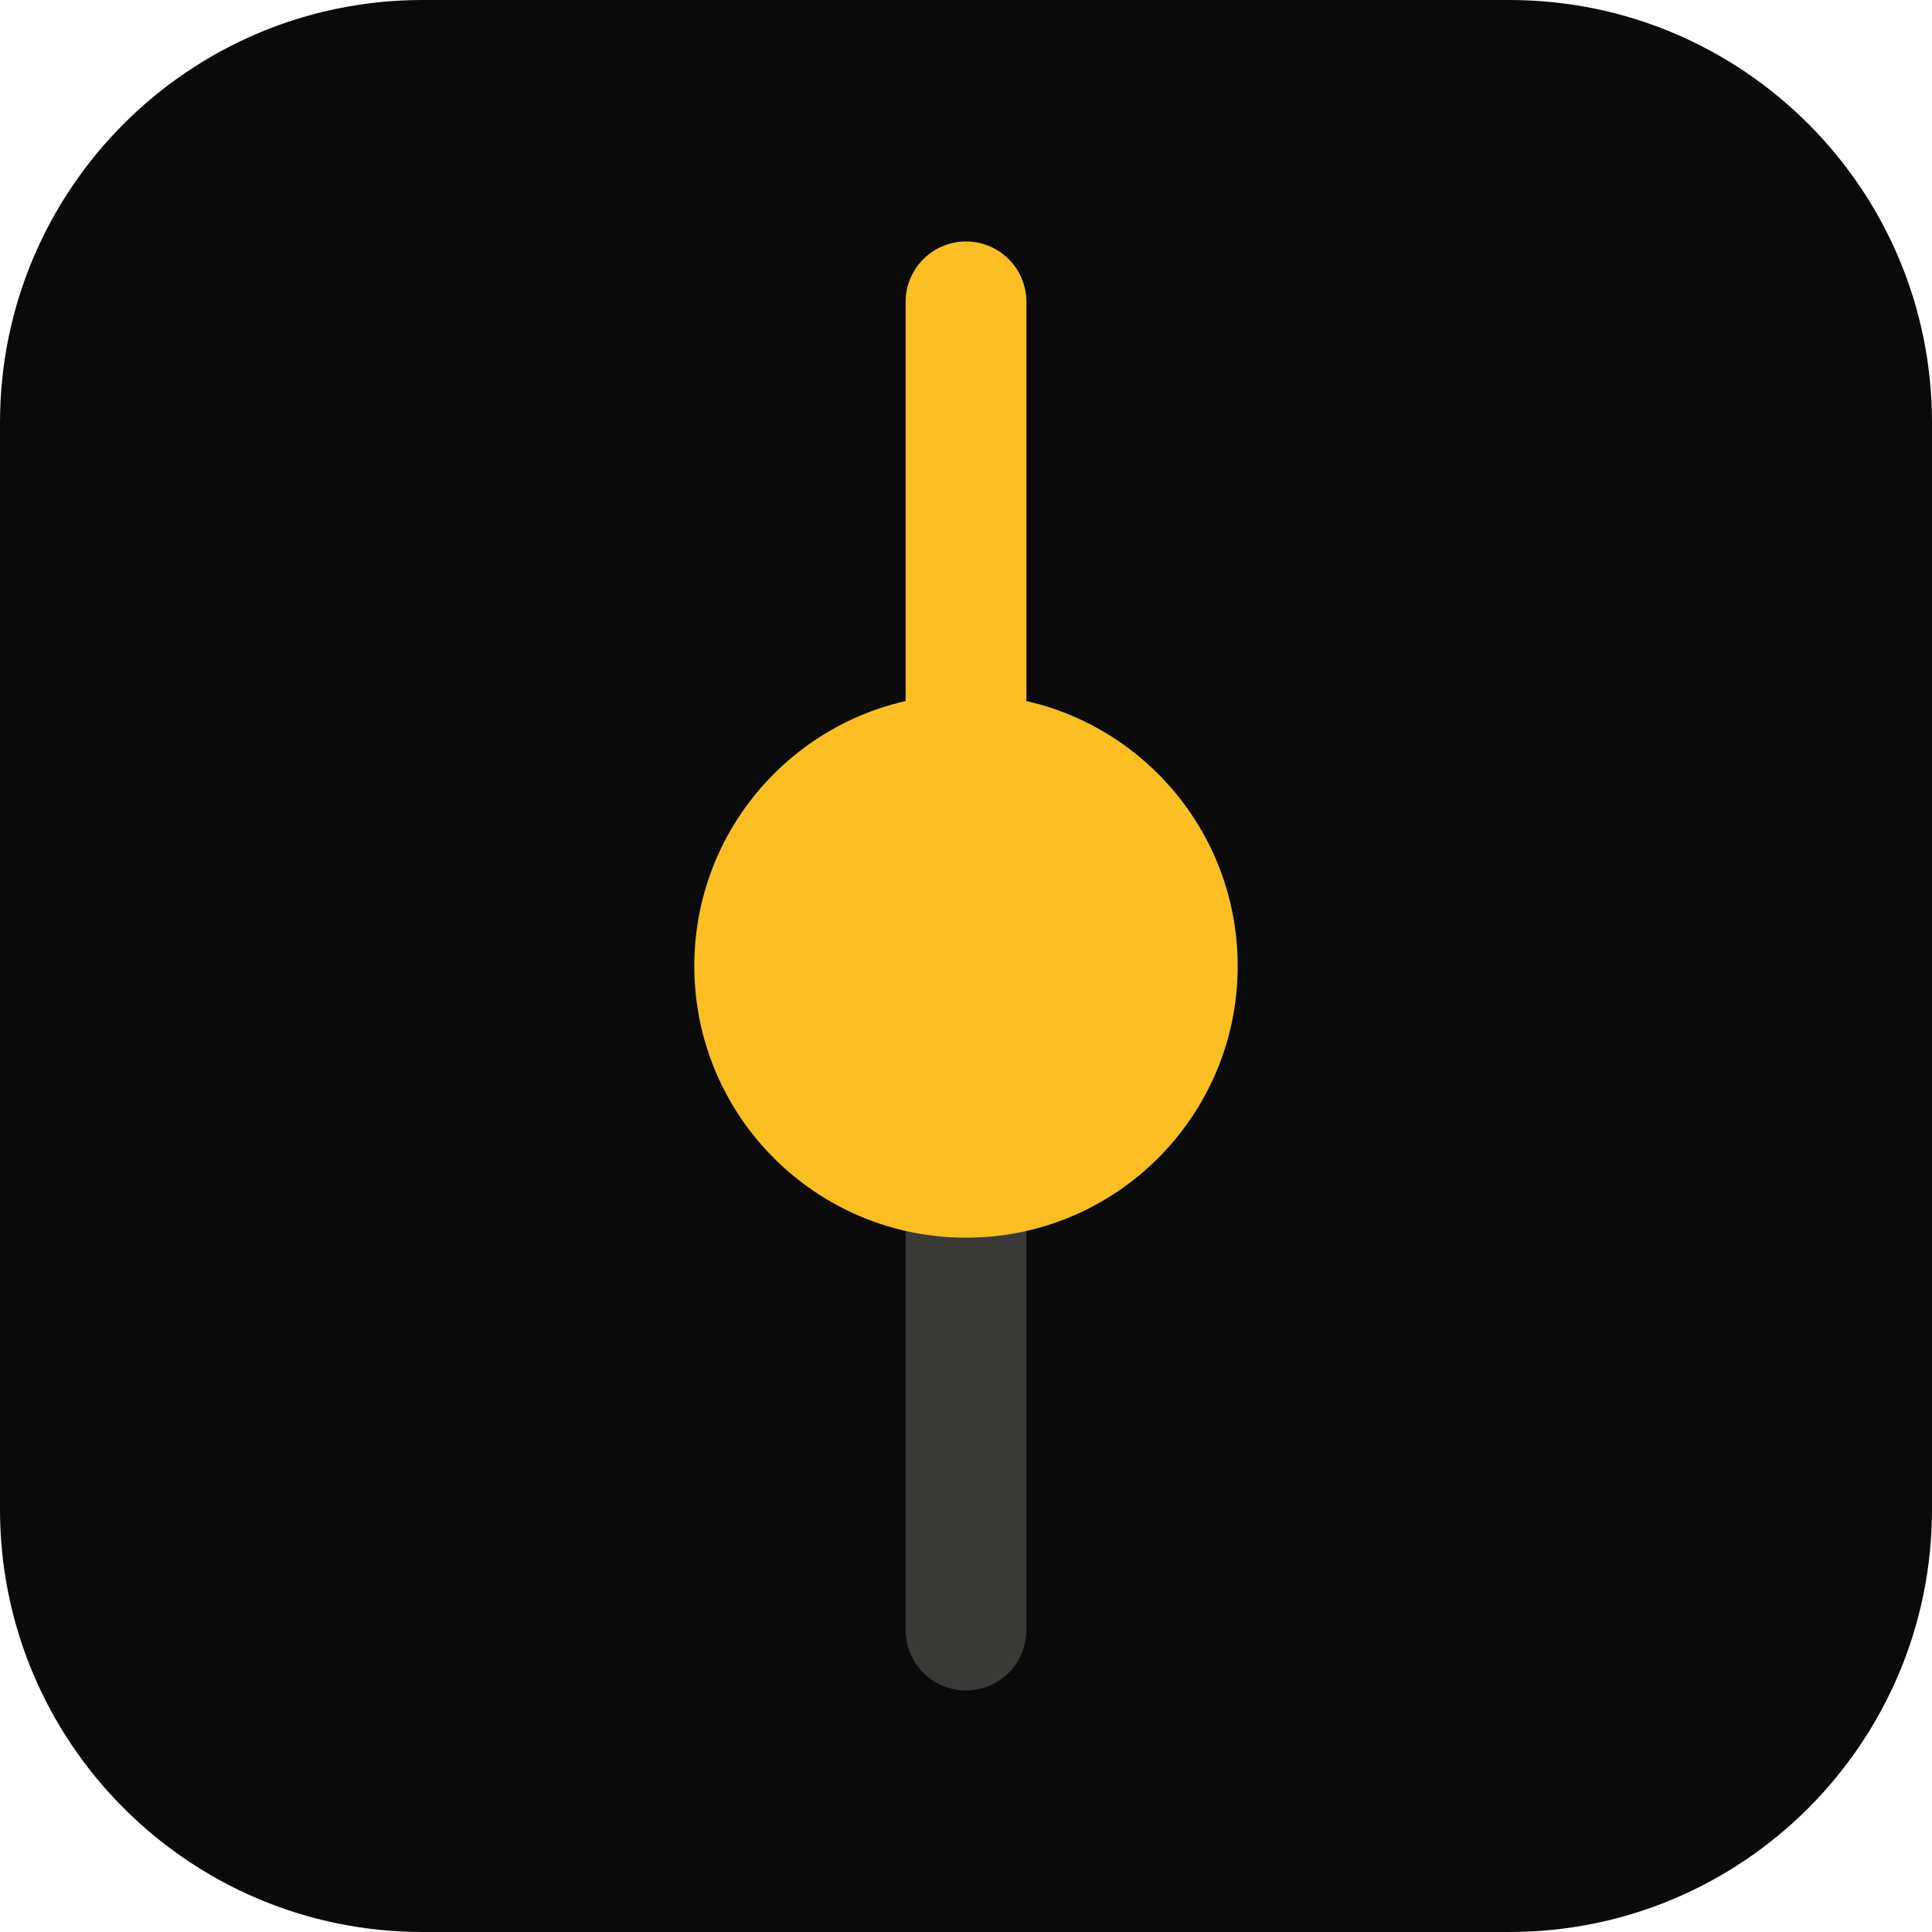
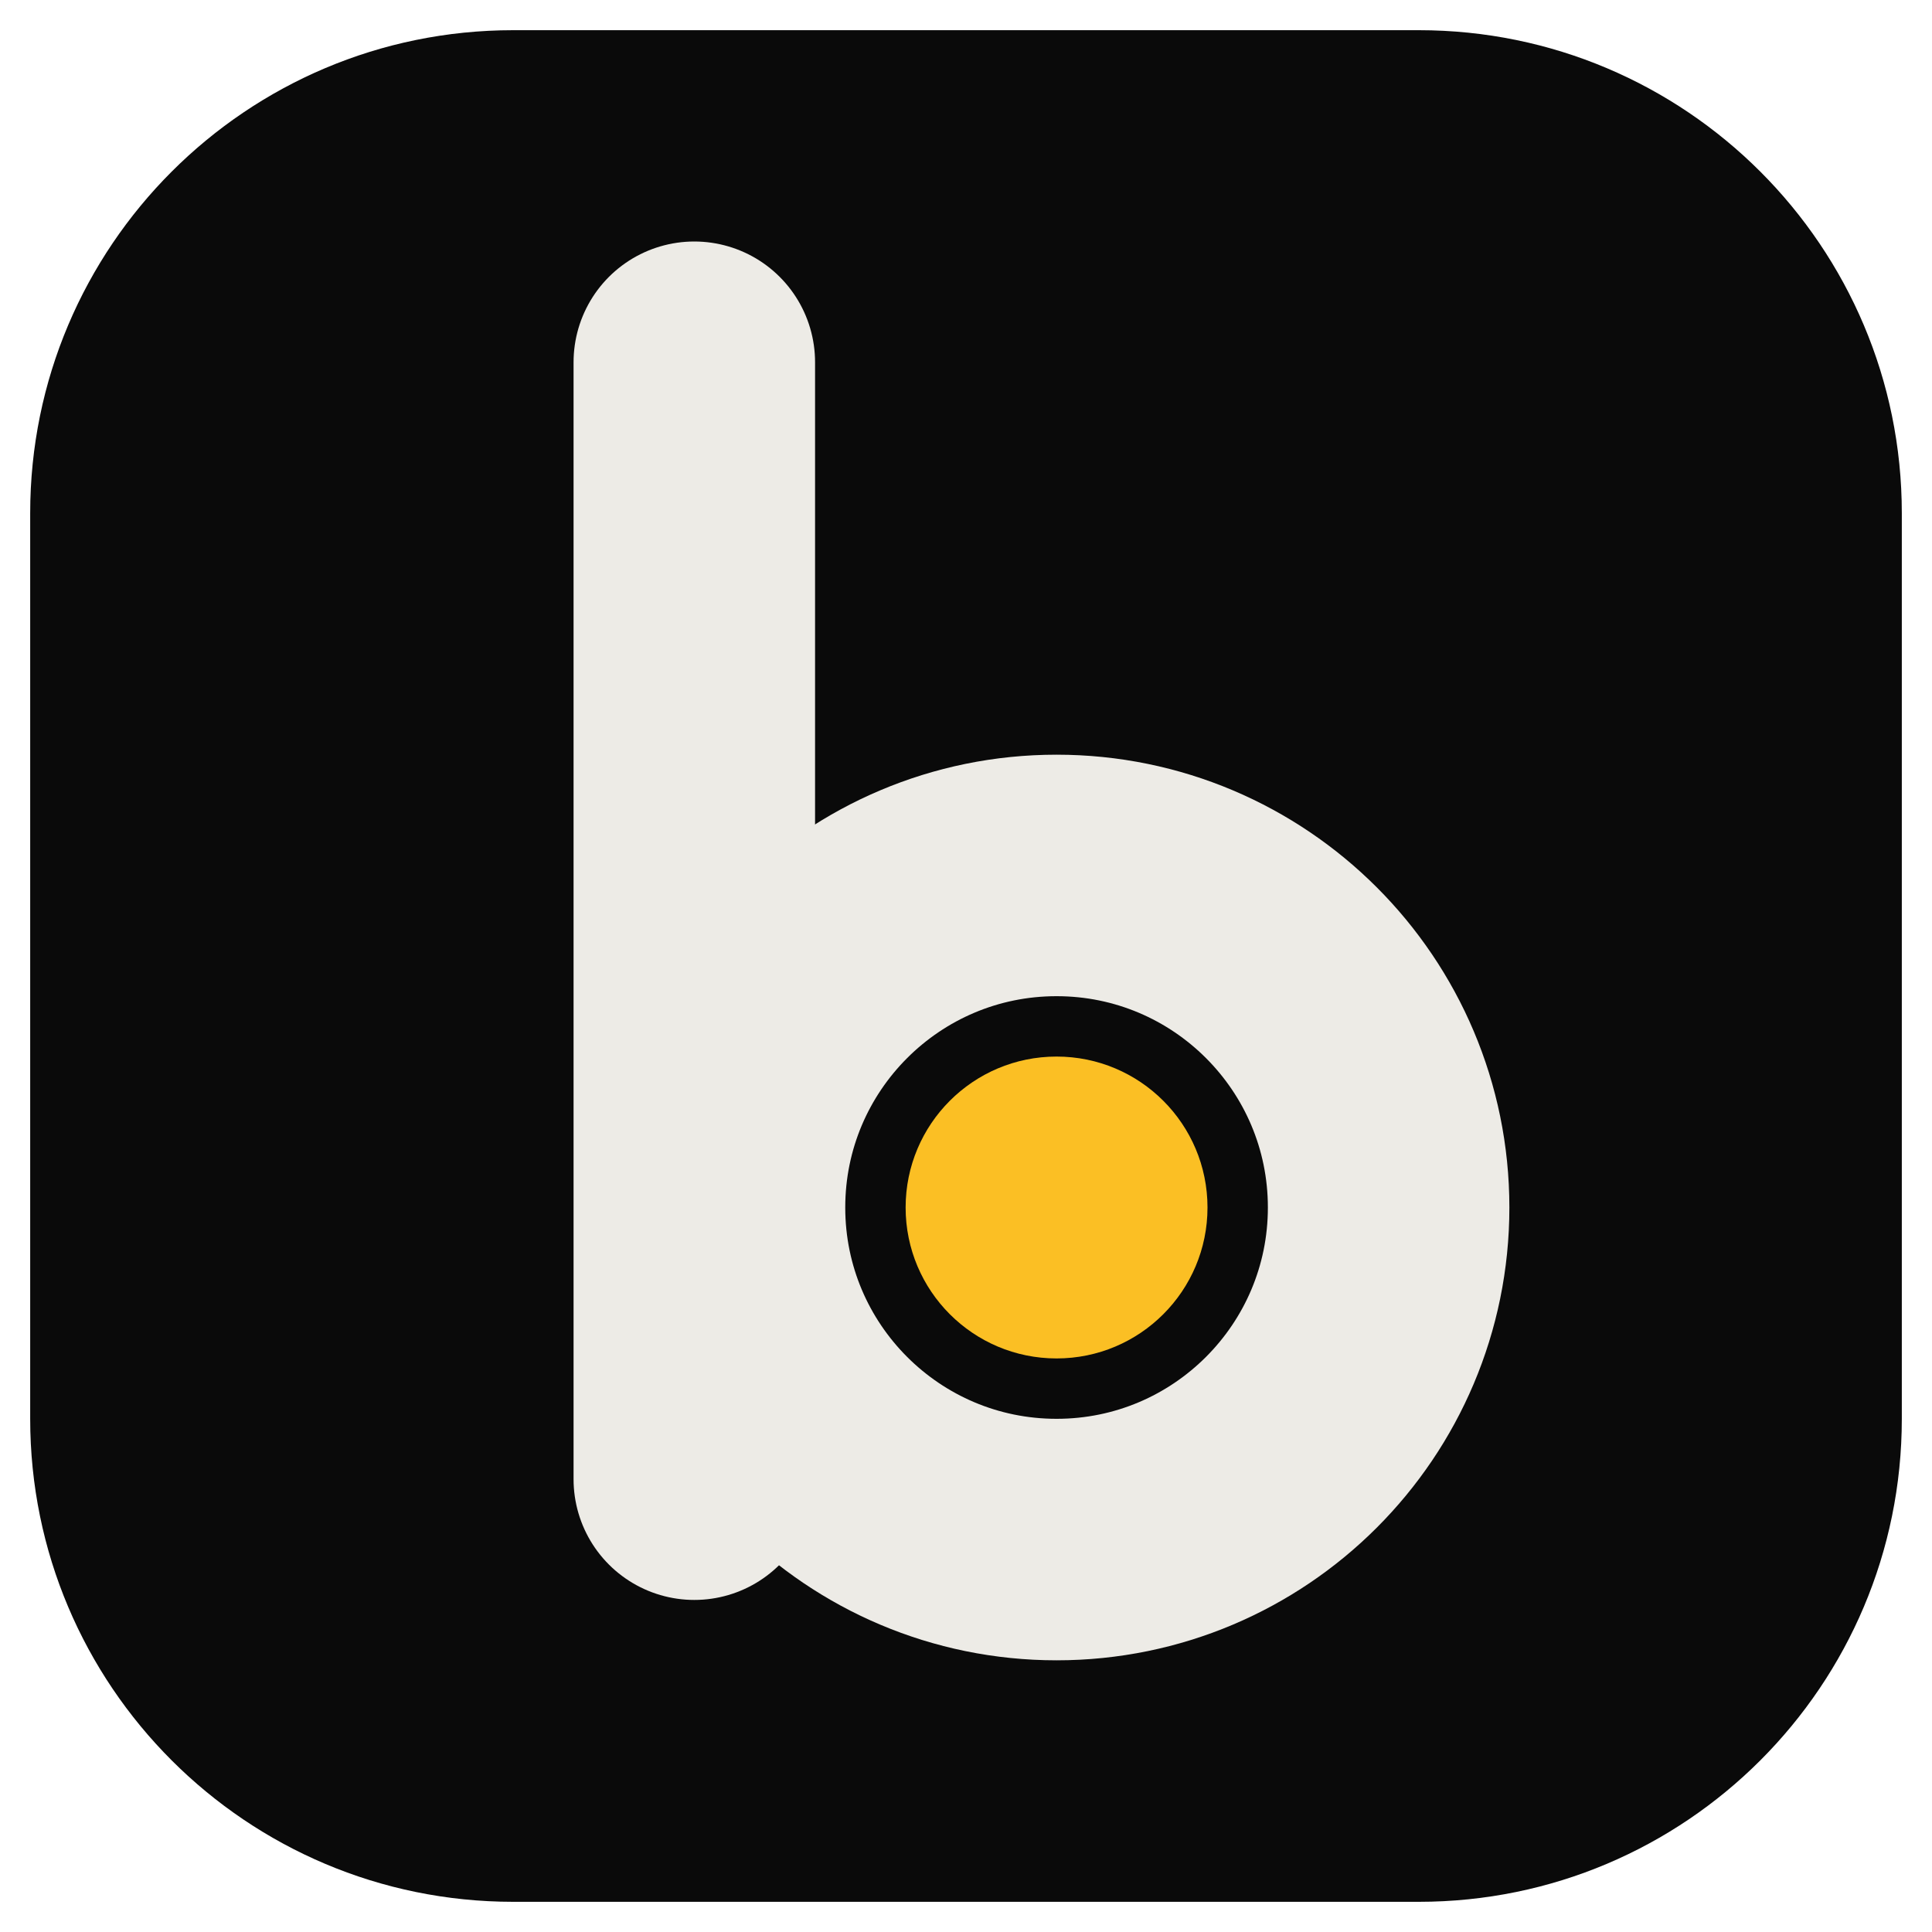
<svg xmlns="http://www.w3.org/2000/svg" viewBox="0 0 64 64">
-   <rect width="64" height="64" rx="14" fill="#0a0a0a" />
-   <path d="M32 10v44" stroke="#3a3936" stroke-width="4" stroke-linecap="round" />
-   <path d="M32 10v22" stroke="#fbbf24" stroke-width="4" stroke-linecap="round" />
-   <circle cx="32" cy="32" r="9" fill="#fbbf24" />
+   <rect x="1" y="1" width="62" height="62" rx="16" fill="#0a0a0a" />
+   <path d="M23 12v37" stroke="#edebe6" stroke-width="8" stroke-linecap="round" />
+   <circle cx="35" cy="40" r="11" fill="none" stroke="#edebe6" stroke-width="8" />
+   <circle cx="35" cy="40" r="5" fill="#fbbf24" />
</svg>
